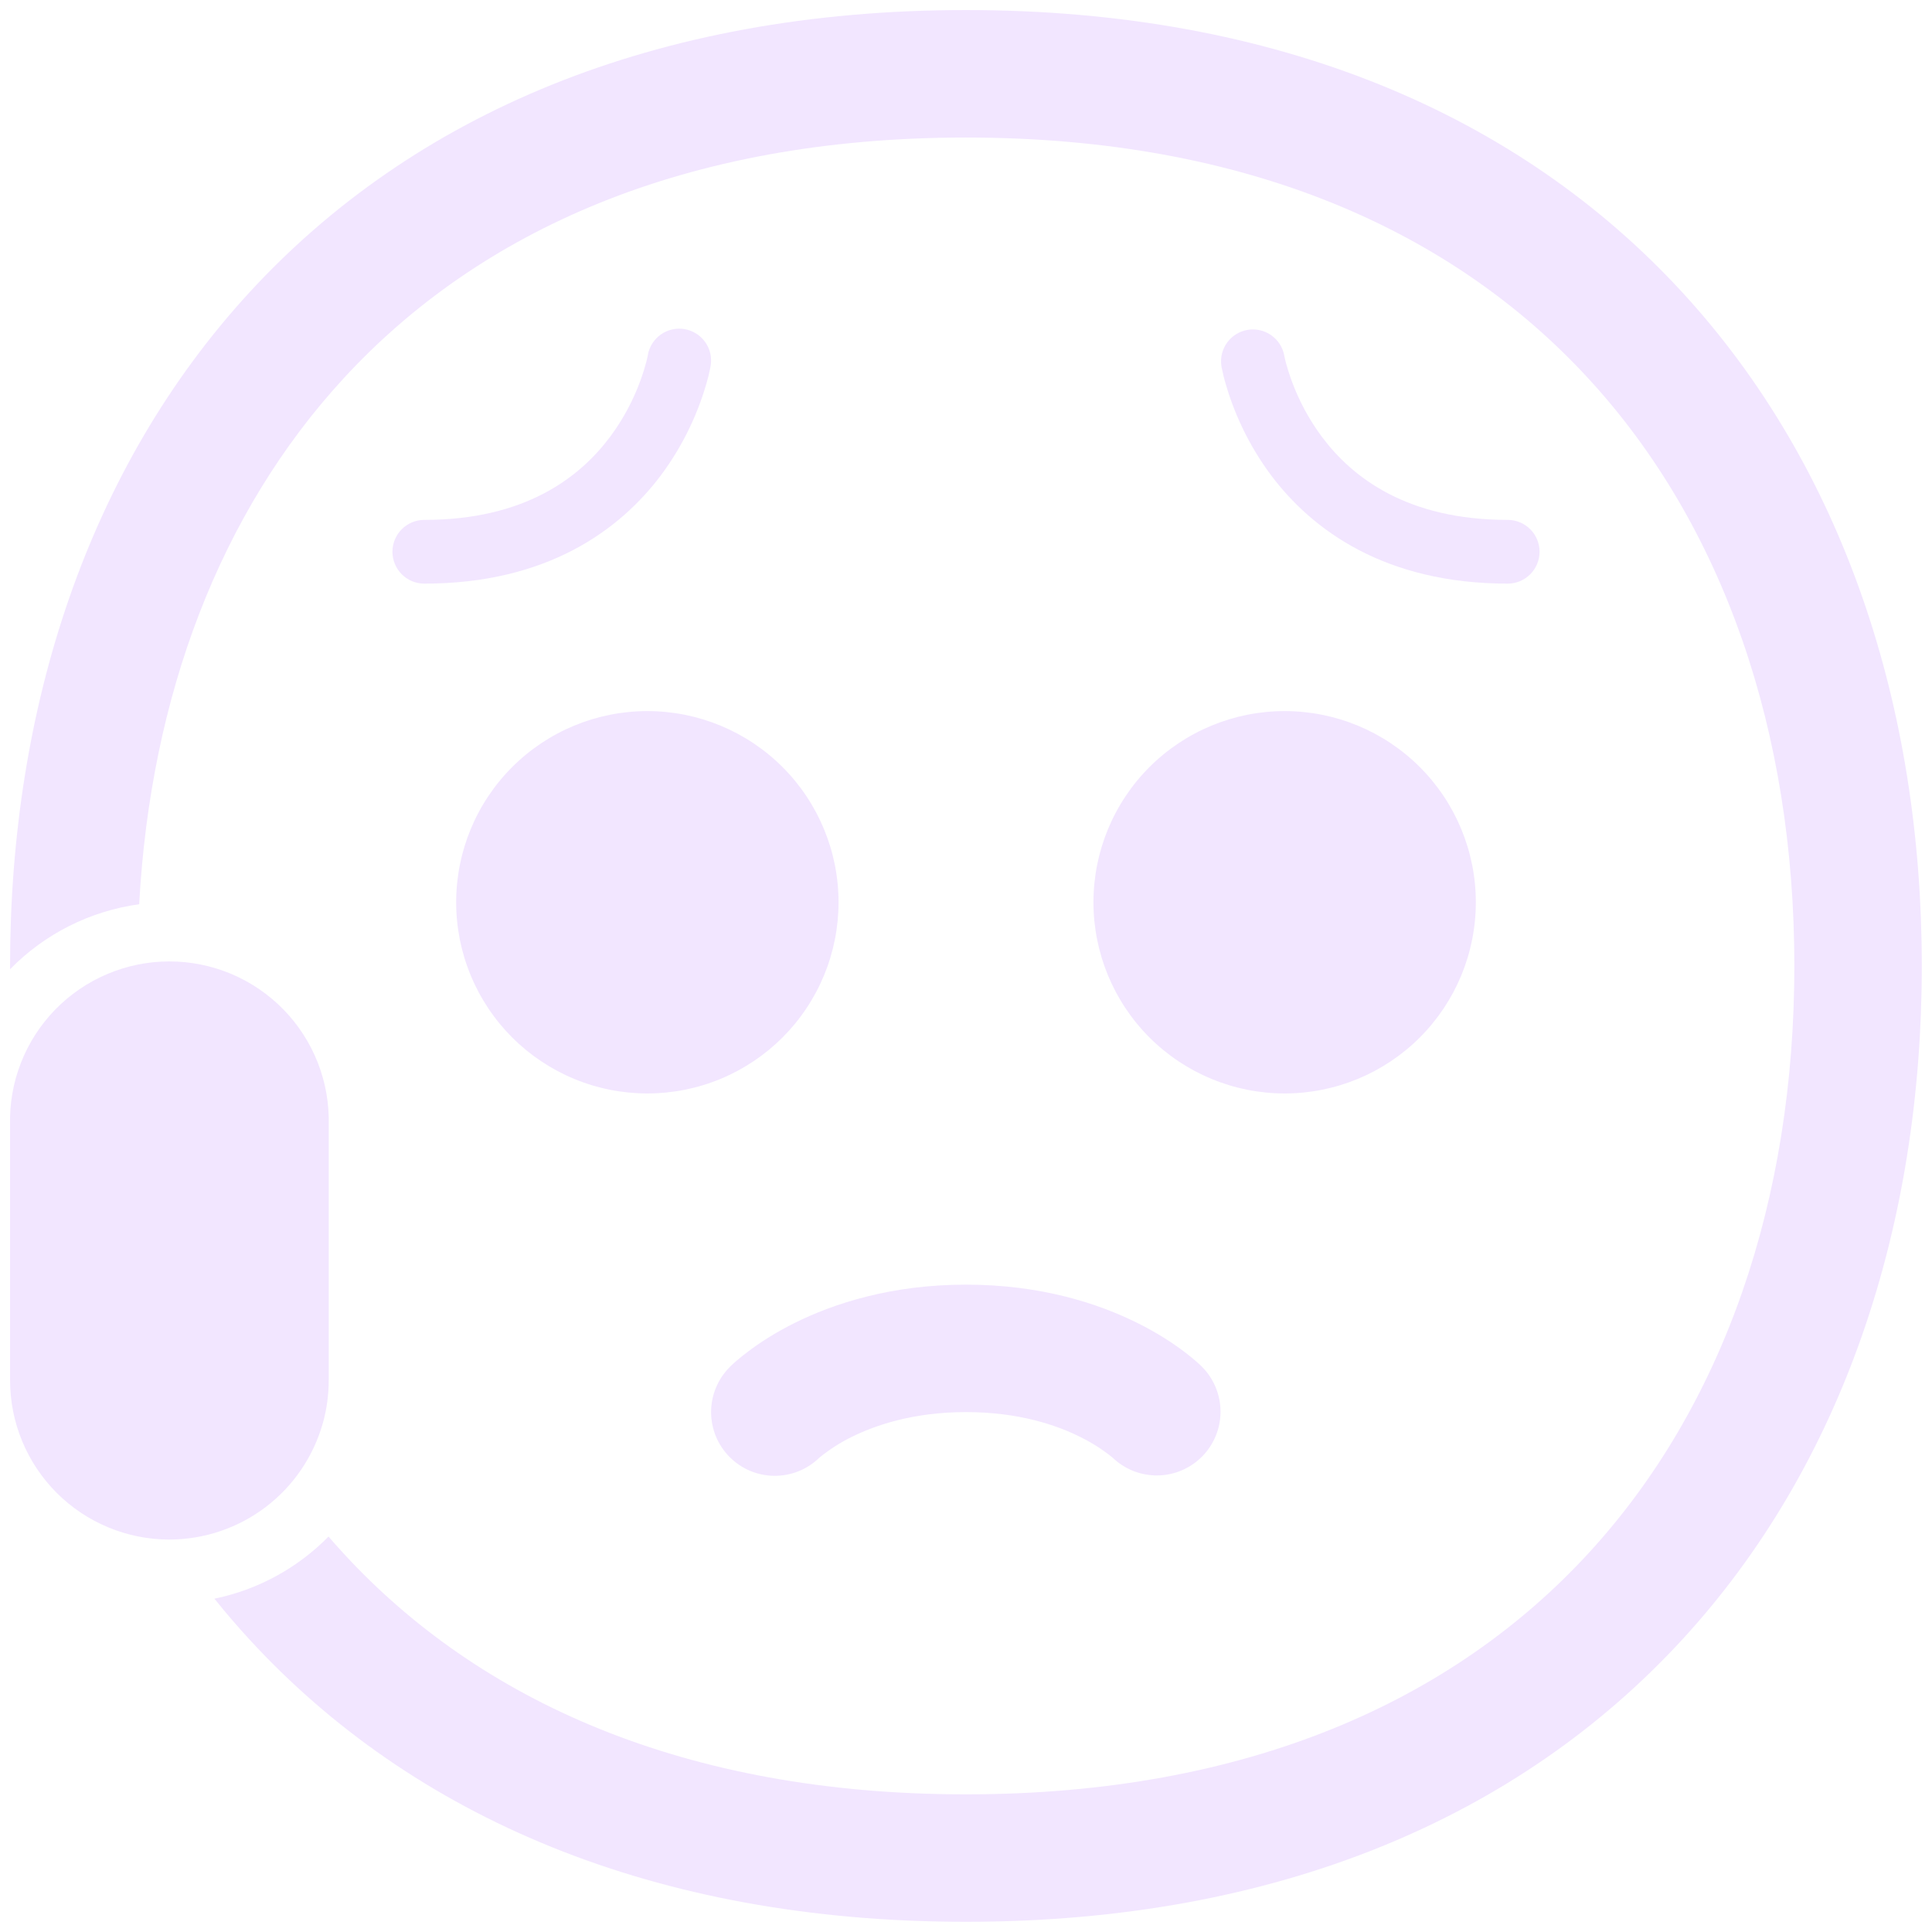
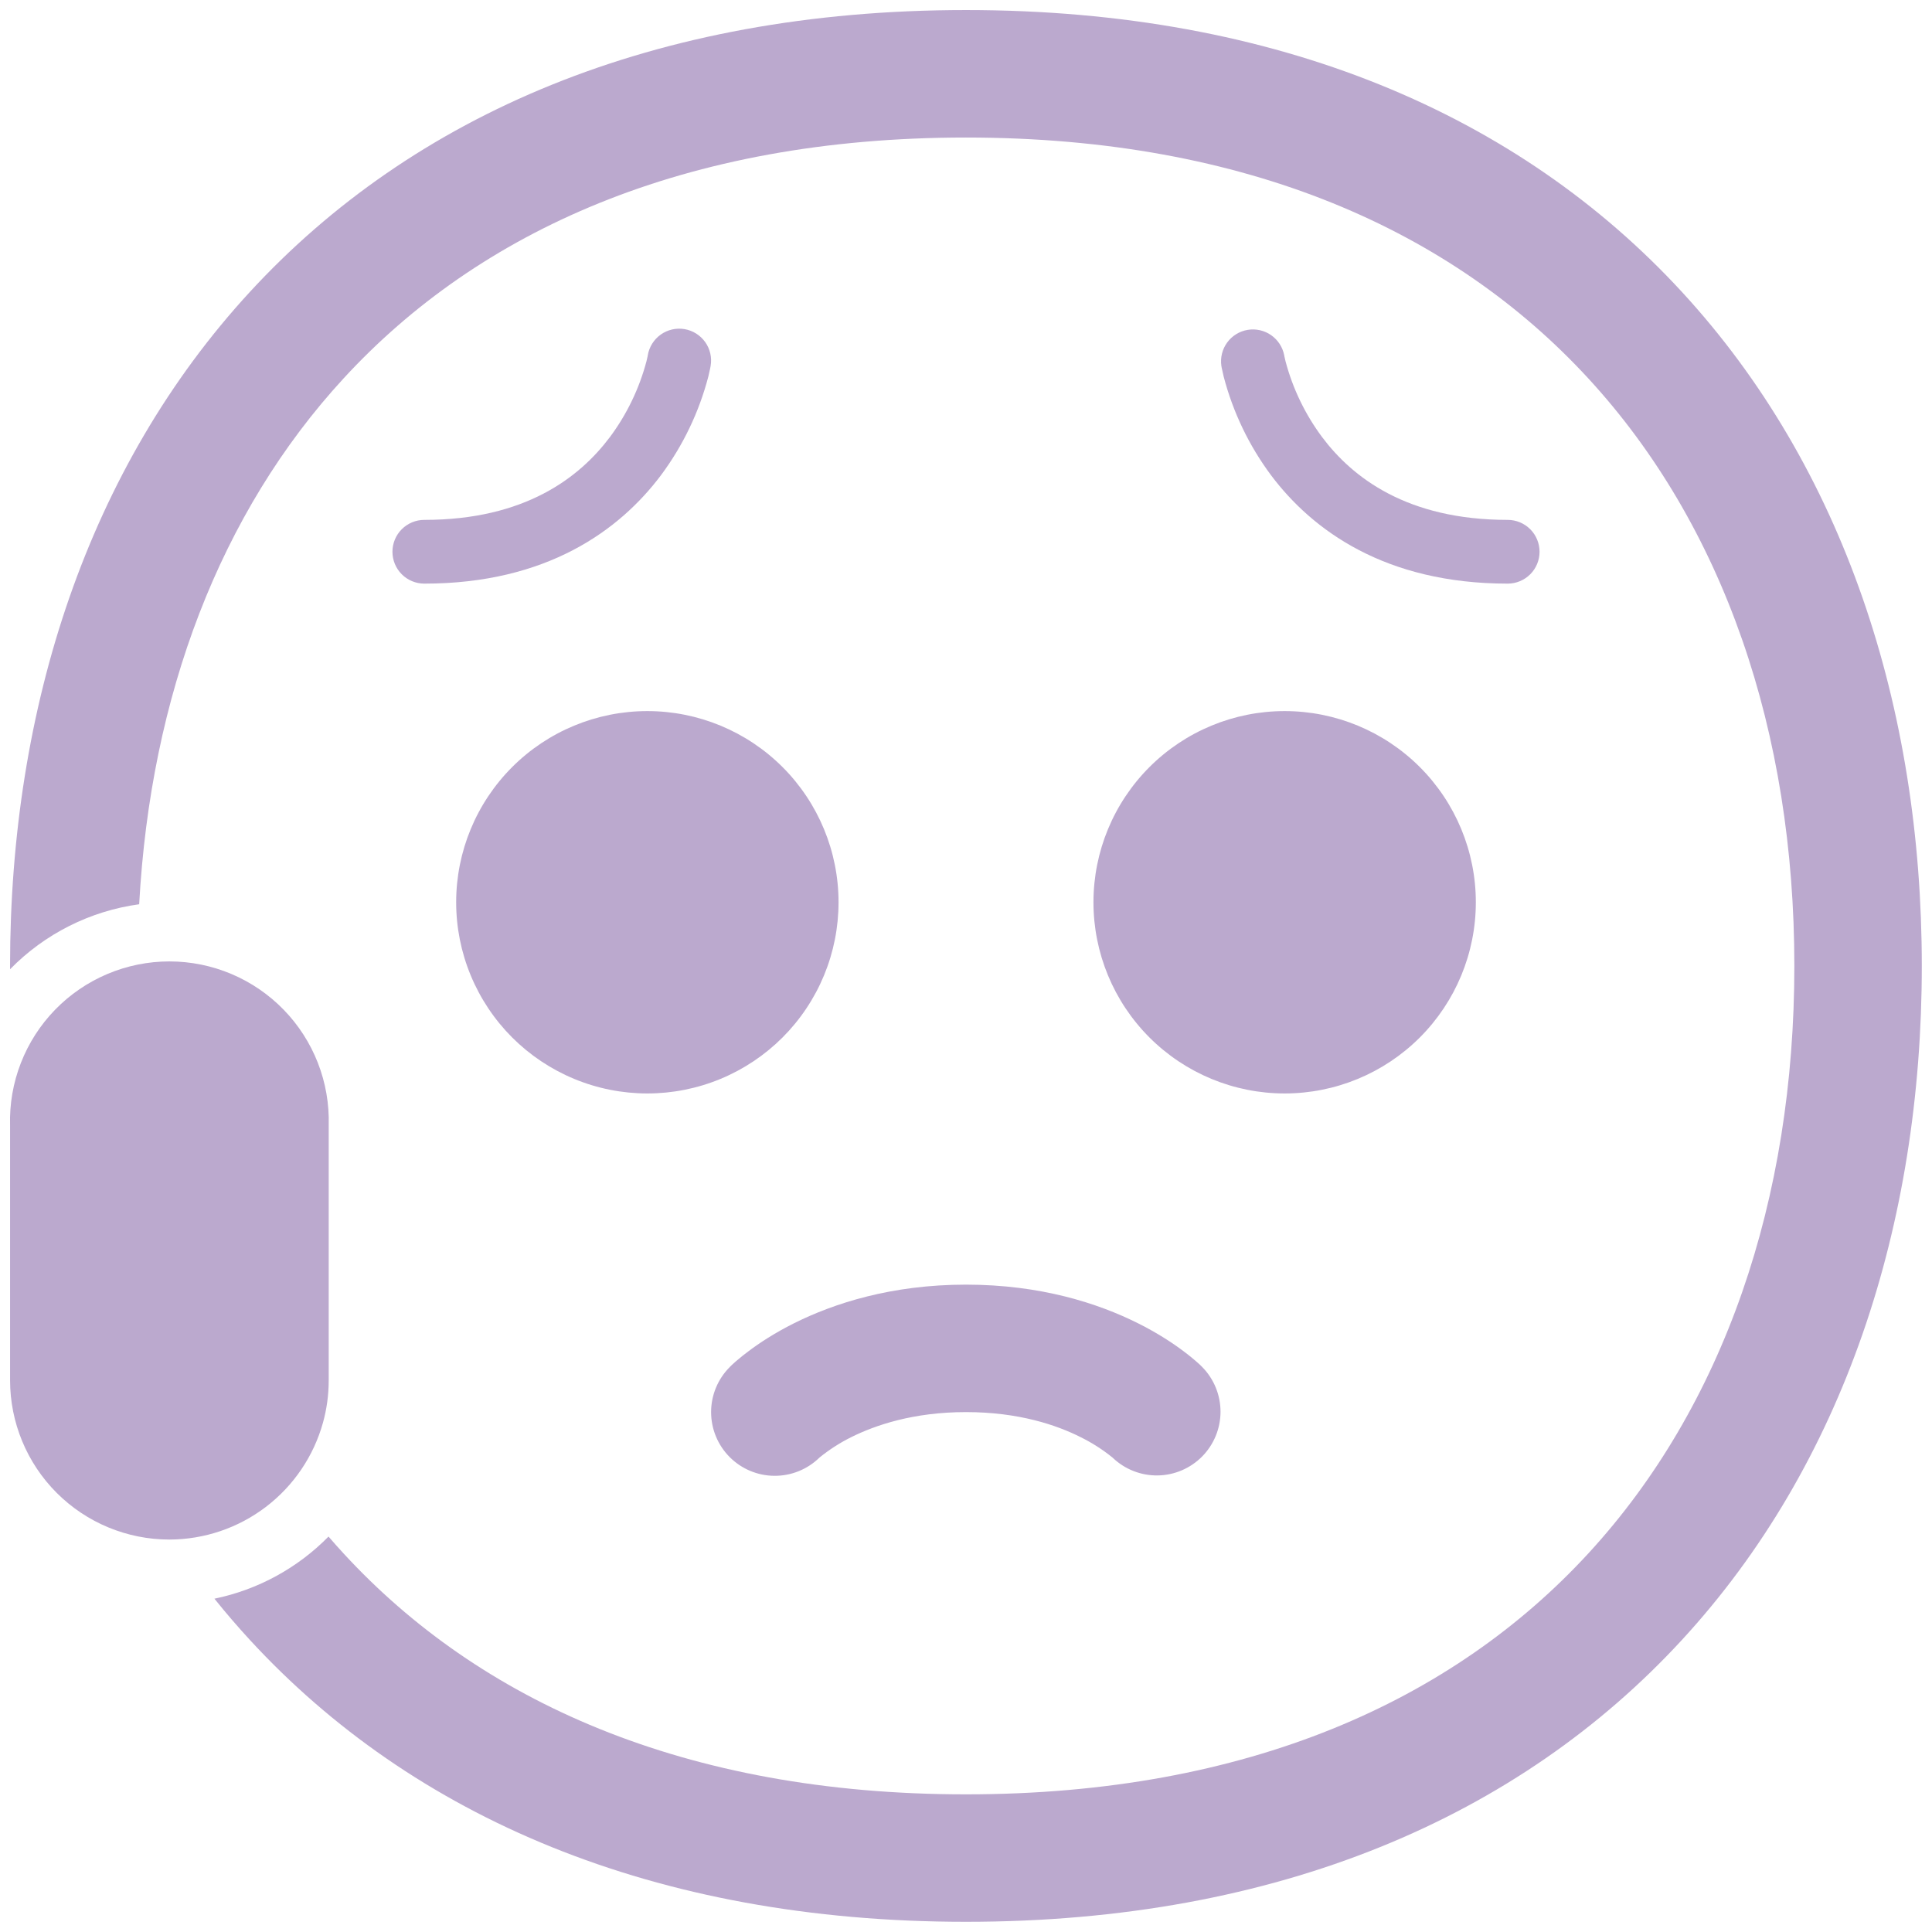
<svg xmlns="http://www.w3.org/2000/svg" width="108" height="108" viewBox="0 0 108 108" fill="none">
-   <path d="M7.78 50.551C8.414 38.899 12.301 28.649 19.212 21.147C26.747 12.96 38.211 7.688 53.996 7.688C69.778 7.688 81.242 12.96 88.781 21.147C96.365 29.38 100.305 40.919 100.305 53.993C100.305 67.071 96.365 78.61 88.781 86.846C81.242 95.033 69.782 100.305 53.996 100.305C38.214 100.305 26.75 95.033 19.212 86.846C18.924 86.534 18.642 86.217 18.364 85.895C16.63 87.659 14.41 88.868 11.987 89.368C12.621 90.159 13.28 90.925 13.968 91.673C23.052 101.538 36.526 107.43 53.996 107.43C71.467 107.43 84.94 101.538 94.021 91.673C103.059 81.859 107.43 68.464 107.43 53.996C107.43 39.529 103.059 26.134 94.021 16.319C84.937 6.455 71.467 0.562 54 0.562C36.526 0.562 23.052 6.455 13.968 16.319C4.93 26.134 0.562 39.529 0.562 53.996V54.182C2.498 52.203 5.038 50.925 7.78 50.548V50.551Z" fill="#F2E6FF" />
-   <path d="M18.054 79.529C17.532 81.405 16.41 83.06 14.86 84.239C13.31 85.419 11.417 86.059 9.469 86.062C7.107 86.062 4.841 85.124 3.171 83.454C1.501 81.784 0.563 79.518 0.563 77.156V62.906C0.529 61.715 0.734 60.53 1.167 59.42C1.599 58.31 2.25 57.298 3.08 56.444C3.91 55.59 4.904 54.911 6.001 54.447C7.098 53.983 8.278 53.744 9.469 53.744C10.66 53.744 11.839 53.983 12.937 54.447C14.034 54.911 15.027 55.59 15.857 56.444C16.688 57.298 17.338 58.31 17.771 59.42C18.203 60.53 18.409 61.715 18.375 62.906V77.156C18.375 77.975 18.265 78.773 18.054 79.529ZM36.212 19.857V19.86L36.202 19.918L36.141 20.185C35.737 21.718 35.042 23.159 34.096 24.431C32.397 26.693 29.348 29.062 23.719 29.062C23.246 29.062 22.793 29.25 22.459 29.584C22.125 29.918 21.938 30.371 21.938 30.844C21.938 31.316 22.125 31.769 22.459 32.103C22.793 32.437 23.246 32.625 23.719 32.625C30.559 32.625 34.631 29.65 36.946 26.569C38.177 24.916 39.077 23.041 39.597 21.047C39.631 20.91 39.661 20.772 39.69 20.634L39.714 20.512L39.721 20.473V20.459L39.725 20.452C39.804 19.986 39.695 19.508 39.421 19.123C39.147 18.738 38.732 18.477 38.266 18.398C37.8 18.319 37.322 18.429 36.937 18.702C36.552 18.976 36.291 19.391 36.212 19.857V19.857ZM71.798 19.918L71.788 19.86C71.7 19.404 71.437 19 71.055 18.734C70.673 18.469 70.203 18.363 69.744 18.44C69.286 18.517 68.875 18.77 68.601 19.145C68.326 19.52 68.209 19.988 68.275 20.448C68.125 19.918 68.275 20.452 68.275 20.452V20.459L68.278 20.473L68.286 20.509L68.293 20.559L68.311 20.634C68.332 20.737 68.361 20.876 68.403 21.047C68.923 23.041 69.823 24.916 71.054 26.569C73.369 29.65 77.441 32.625 84.281 32.625C84.754 32.625 85.207 32.437 85.541 32.103C85.875 31.769 86.062 31.316 86.062 30.844C86.062 30.371 85.875 29.918 85.541 29.584C85.207 29.25 84.754 29.062 84.281 29.062C78.653 29.062 75.6 26.693 73.904 24.431C72.958 23.159 72.263 21.718 71.859 20.185C71.837 20.096 71.817 20.007 71.798 19.918V19.918ZM46.875 50.437C46.875 51.841 46.599 53.231 46.062 54.527C45.524 55.824 44.737 57.002 43.745 57.995C42.752 58.987 41.574 59.774 40.278 60.311C38.981 60.849 37.591 61.125 36.188 61.125C34.784 61.125 33.394 60.849 32.098 60.311C30.801 59.774 29.623 58.987 28.63 57.995C27.638 57.002 26.851 55.824 26.314 54.527C25.776 53.231 25.5 51.841 25.5 50.437C25.5 47.603 26.626 44.885 28.63 42.88C30.635 40.876 33.353 39.75 36.188 39.75C39.022 39.75 41.74 40.876 43.745 42.88C45.749 44.885 46.875 47.603 46.875 50.437V50.437ZM71.812 61.125C74.647 61.125 77.365 59.999 79.37 57.995C81.374 55.99 82.5 53.272 82.5 50.437C82.5 47.603 81.374 44.885 79.37 42.88C77.365 40.876 74.647 39.75 71.812 39.75C68.978 39.75 66.26 40.876 64.255 42.88C62.251 44.885 61.125 47.603 61.125 50.437C61.125 53.272 62.251 55.99 64.255 57.995C66.26 59.999 68.978 61.125 71.812 61.125ZM40.794 81.456C40.126 80.788 39.751 79.882 39.751 78.937C39.751 77.993 40.126 77.087 40.794 76.419L40.797 76.412L40.804 76.408L40.815 76.397L40.844 76.369L40.915 76.298L41.132 76.102C41.363 75.903 41.6 75.713 41.845 75.532C42.44 75.083 43.288 74.52 44.392 73.968C46.608 72.863 49.821 71.812 54 71.812C58.179 71.812 61.392 72.86 63.608 73.968C64.713 74.52 65.56 75.083 66.159 75.532C66.48 75.772 66.789 76.027 67.085 76.298L67.156 76.369L67.185 76.397L67.195 76.408L67.203 76.412L67.206 76.419C67.862 77.086 68.228 77.984 68.228 78.919C68.227 79.854 67.858 80.751 67.202 81.417C66.545 82.082 65.653 82.464 64.719 82.478C63.784 82.492 62.881 82.138 62.205 81.492L62.176 81.467C61.634 81.03 61.046 80.654 60.423 80.345C59.077 79.664 56.946 78.937 54 78.937C51.054 78.937 48.923 79.671 47.577 80.341C46.953 80.652 46.366 81.029 45.824 81.467L45.796 81.492C45.124 82.144 44.223 82.506 43.287 82.499C42.351 82.493 41.456 82.118 40.794 81.456V81.456Z" fill="#F2E6FF" />
+   <path d="M7.78 50.551C8.414 38.899 12.301 28.649 19.212 21.147C26.747 12.96 38.211 7.688 53.996 7.688C69.778 7.688 81.242 12.96 88.781 21.147C96.365 29.38 100.305 40.919 100.305 53.993C100.305 67.071 96.365 78.61 88.781 86.846C81.242 95.033 69.782 100.305 53.996 100.305C38.214 100.305 26.75 95.033 19.212 86.846C18.924 86.534 18.642 86.217 18.364 85.895C16.63 87.659 14.41 88.868 11.987 89.368C12.621 90.159 13.28 90.925 13.968 91.673C23.052 101.538 36.526 107.43 53.996 107.43C71.467 107.43 84.94 101.538 94.021 91.673C103.059 81.859 107.43 68.464 107.43 53.996C107.43 39.529 103.059 26.134 94.021 16.319C84.937 6.455 71.467 0.562 54 0.562C36.526 0.562 23.052 6.455 13.968 16.319C4.93 26.134 0.562 39.529 0.562 53.996V54.182C2.498 52.203 5.038 50.925 7.78 50.548V50.551Z" fill="#BBA9CE" />
+   <path d="M18.054 79.529C17.532 81.405 16.41 83.06 14.86 84.239C13.31 85.419 11.417 86.059 9.469 86.062C7.107 86.062 4.841 85.124 3.171 83.454C1.501 81.784 0.563 79.518 0.563 77.156V62.906C0.529 61.715 0.734 60.53 1.167 59.42C1.599 58.31 2.25 57.298 3.08 56.444C3.91 55.59 4.904 54.911 6.001 54.447C7.098 53.983 8.278 53.744 9.469 53.744C10.66 53.744 11.839 53.983 12.937 54.447C14.034 54.911 15.027 55.59 15.857 56.444C16.688 57.298 17.338 58.31 17.771 59.42C18.203 60.53 18.409 61.715 18.375 62.906V77.156C18.375 77.975 18.265 78.773 18.054 79.529ZM36.212 19.857V19.86L36.202 19.918L36.141 20.185C35.737 21.718 35.042 23.159 34.096 24.431C32.397 26.693 29.348 29.062 23.719 29.062C23.246 29.062 22.793 29.25 22.459 29.584C22.125 29.918 21.938 30.371 21.938 30.844C21.938 31.316 22.125 31.769 22.459 32.103C22.793 32.437 23.246 32.625 23.719 32.625C30.559 32.625 34.631 29.65 36.946 26.569C38.177 24.916 39.077 23.041 39.597 21.047C39.631 20.91 39.661 20.772 39.69 20.634L39.714 20.512L39.721 20.473V20.459L39.725 20.452C39.804 19.986 39.695 19.508 39.421 19.123C39.147 18.738 38.732 18.477 38.266 18.398C37.8 18.319 37.322 18.429 36.937 18.702C36.552 18.976 36.291 19.391 36.212 19.857V19.857ZM71.798 19.918L71.788 19.86C71.7 19.404 71.437 19 71.055 18.734C70.673 18.469 70.203 18.363 69.744 18.44C69.286 18.517 68.875 18.77 68.601 19.145C68.326 19.52 68.209 19.988 68.275 20.448C68.125 19.918 68.275 20.452 68.275 20.452V20.459L68.278 20.473L68.286 20.509L68.293 20.559L68.311 20.634C68.332 20.737 68.361 20.876 68.403 21.047C68.923 23.041 69.823 24.916 71.054 26.569C73.369 29.65 77.441 32.625 84.281 32.625C84.754 32.625 85.207 32.437 85.541 32.103C85.875 31.769 86.062 31.316 86.062 30.844C86.062 30.371 85.875 29.918 85.541 29.584C85.207 29.25 84.754 29.062 84.281 29.062C78.653 29.062 75.6 26.693 73.904 24.431C72.958 23.159 72.263 21.718 71.859 20.185C71.837 20.096 71.817 20.007 71.798 19.918V19.918ZM46.875 50.437C46.875 51.841 46.599 53.231 46.062 54.527C45.524 55.824 44.737 57.002 43.745 57.995C42.752 58.987 41.574 59.774 40.278 60.311C38.981 60.849 37.591 61.125 36.188 61.125C34.784 61.125 33.394 60.849 32.098 60.311C30.801 59.774 29.623 58.987 28.63 57.995C27.638 57.002 26.851 55.824 26.314 54.527C25.776 53.231 25.5 51.841 25.5 50.437C25.5 47.603 26.626 44.885 28.63 42.88C30.635 40.876 33.353 39.75 36.188 39.75C39.022 39.75 41.74 40.876 43.745 42.88C45.749 44.885 46.875 47.603 46.875 50.437V50.437ZM71.812 61.125C74.647 61.125 77.365 59.999 79.37 57.995C81.374 55.99 82.5 53.272 82.5 50.437C82.5 47.603 81.374 44.885 79.37 42.88C77.365 40.876 74.647 39.75 71.812 39.75C68.978 39.75 66.26 40.876 64.255 42.88C62.251 44.885 61.125 47.603 61.125 50.437C61.125 53.272 62.251 55.99 64.255 57.995C66.26 59.999 68.978 61.125 71.812 61.125ZM40.794 81.456C40.126 80.788 39.751 79.882 39.751 78.937C39.751 77.993 40.126 77.087 40.794 76.419L40.797 76.412L40.804 76.408L40.815 76.397L40.844 76.369L40.915 76.298L41.132 76.102C41.363 75.903 41.6 75.713 41.845 75.532C42.44 75.083 43.288 74.52 44.392 73.968C46.608 72.863 49.821 71.812 54 71.812C58.179 71.812 61.392 72.86 63.608 73.968C64.713 74.52 65.56 75.083 66.159 75.532C66.48 75.772 66.789 76.027 67.085 76.298L67.156 76.369L67.185 76.397L67.195 76.408L67.203 76.412L67.206 76.419C67.862 77.086 68.228 77.984 68.228 78.919C68.227 79.854 67.858 80.751 67.202 81.417C66.545 82.082 65.653 82.464 64.719 82.478C63.784 82.492 62.881 82.138 62.205 81.492L62.176 81.467C61.634 81.03 61.046 80.654 60.423 80.345C59.077 79.664 56.946 78.937 54 78.937C51.054 78.937 48.923 79.671 47.577 80.341C46.953 80.652 46.366 81.029 45.824 81.467L45.796 81.492C45.124 82.144 44.223 82.506 43.287 82.499C42.351 82.493 41.456 82.118 40.794 81.456V81.456Z" fill="#BBA9CE" />
</svg>
